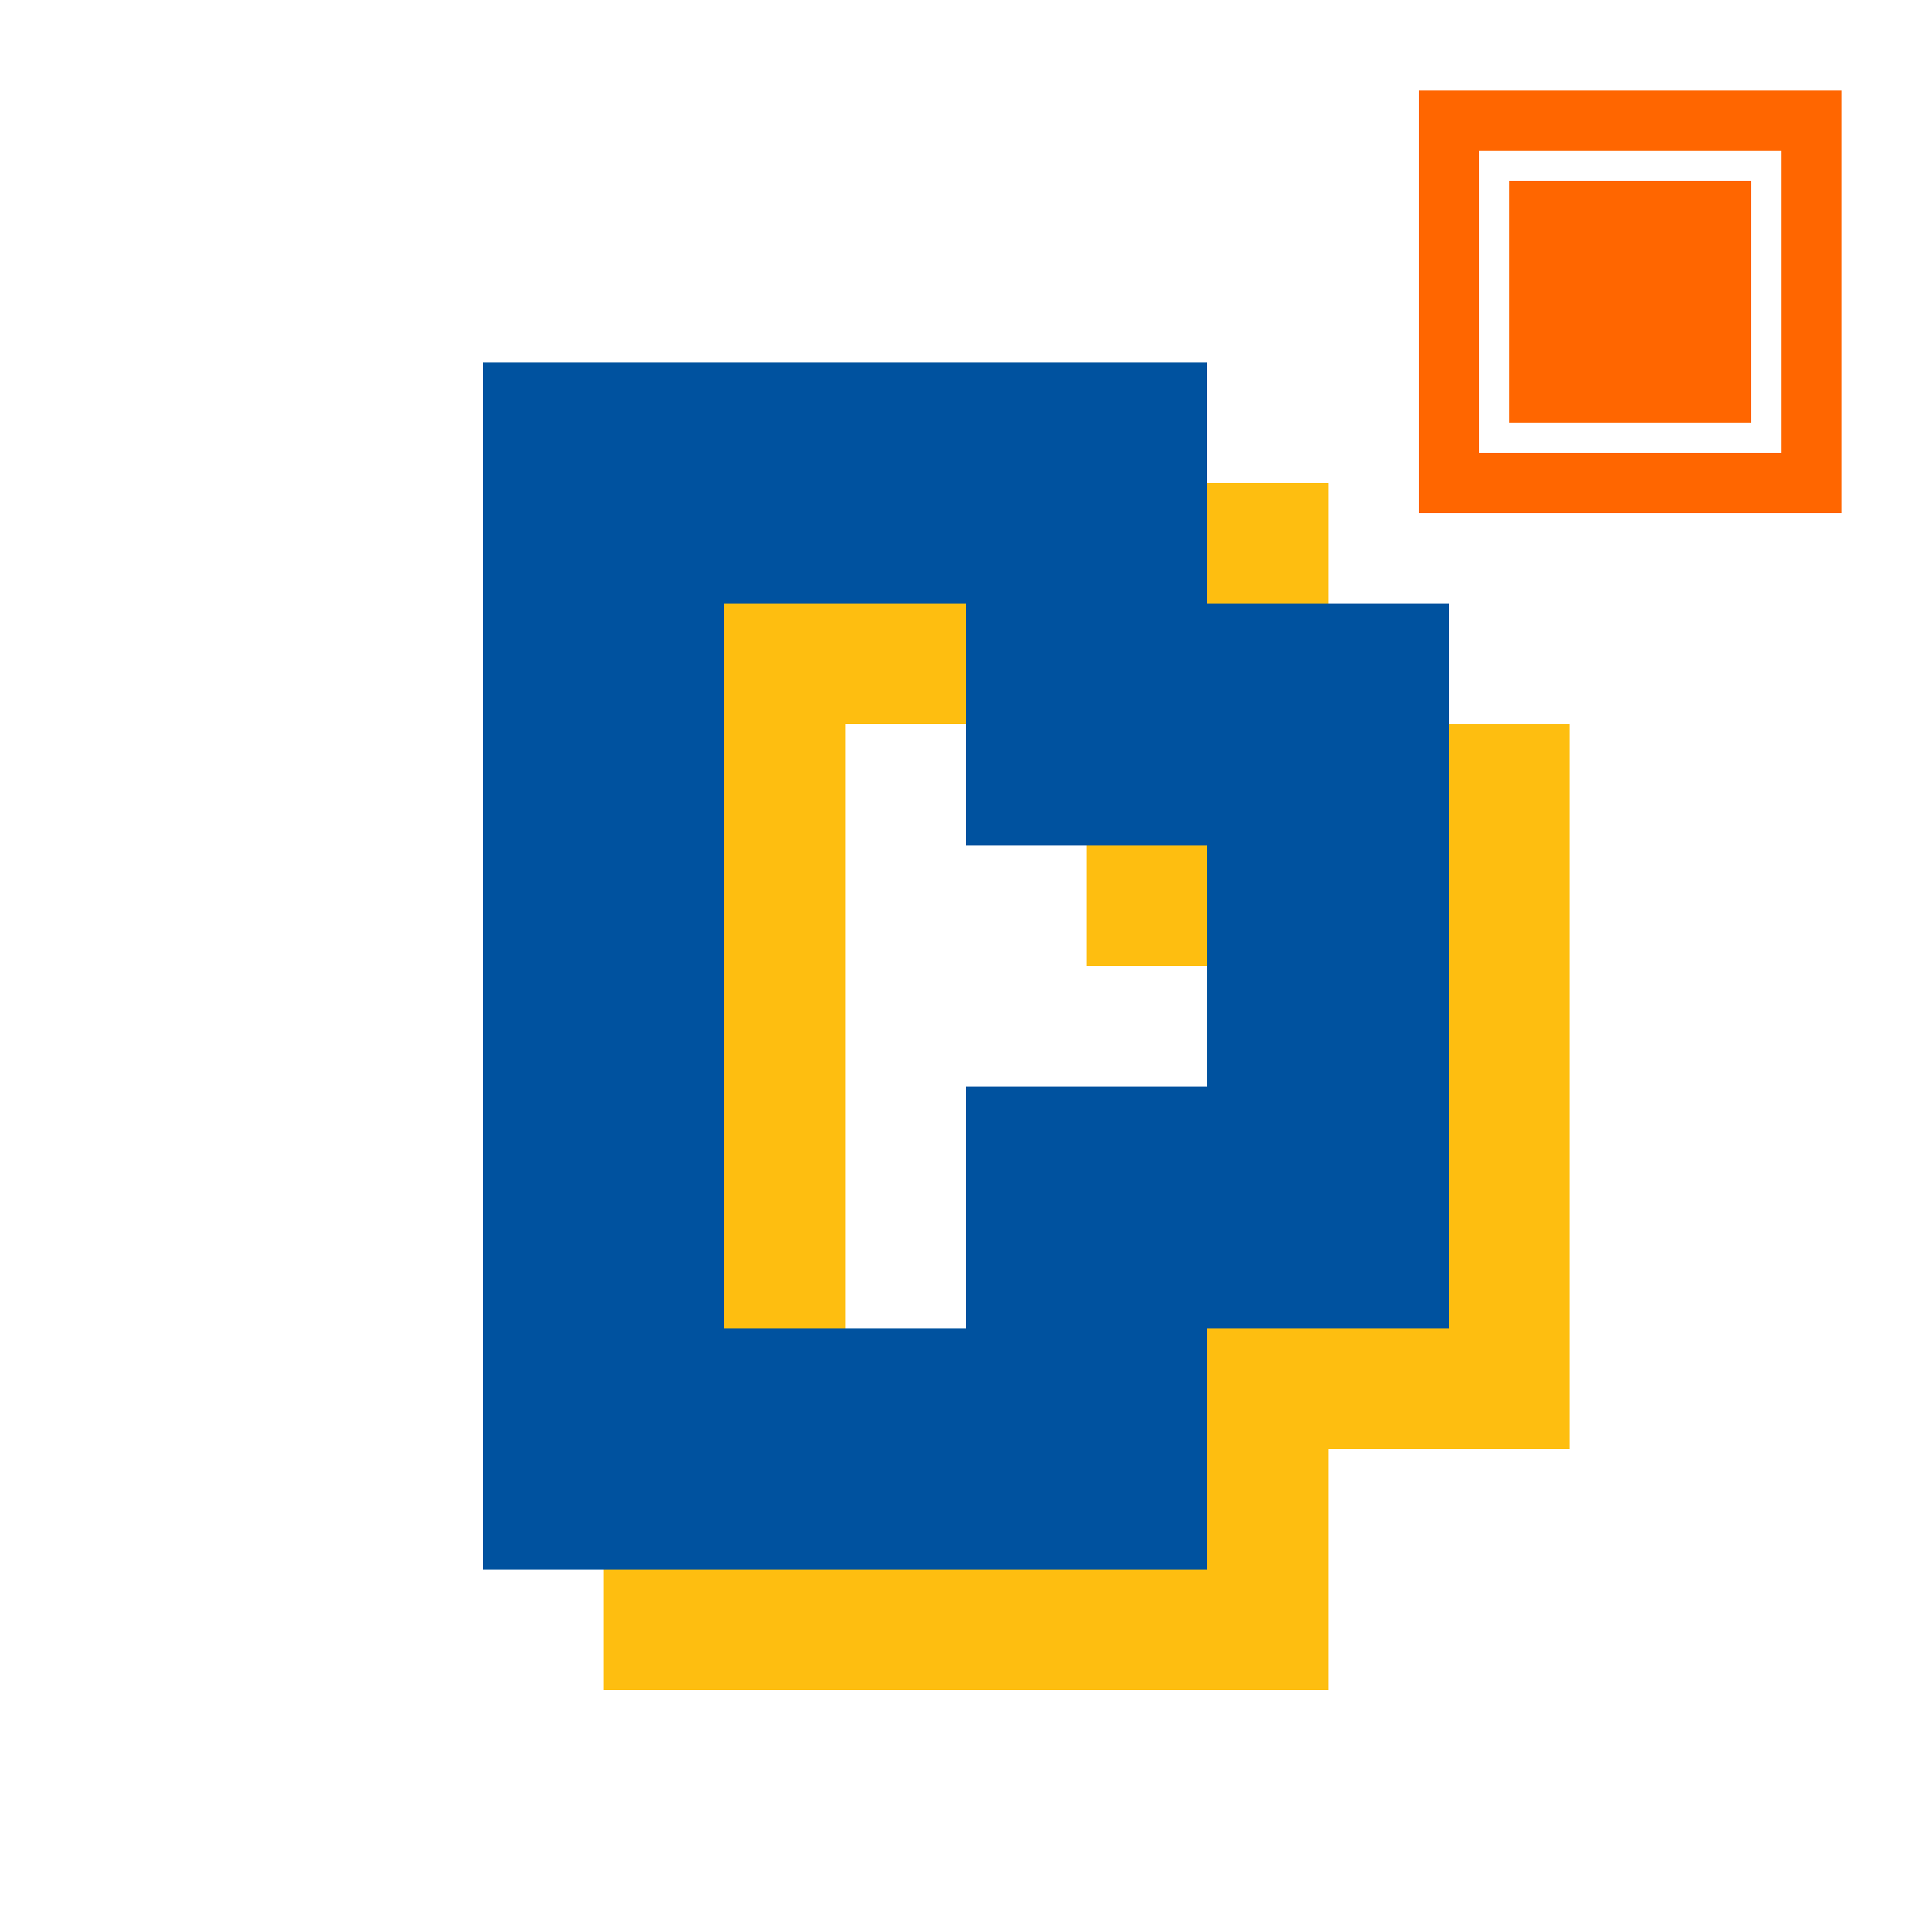
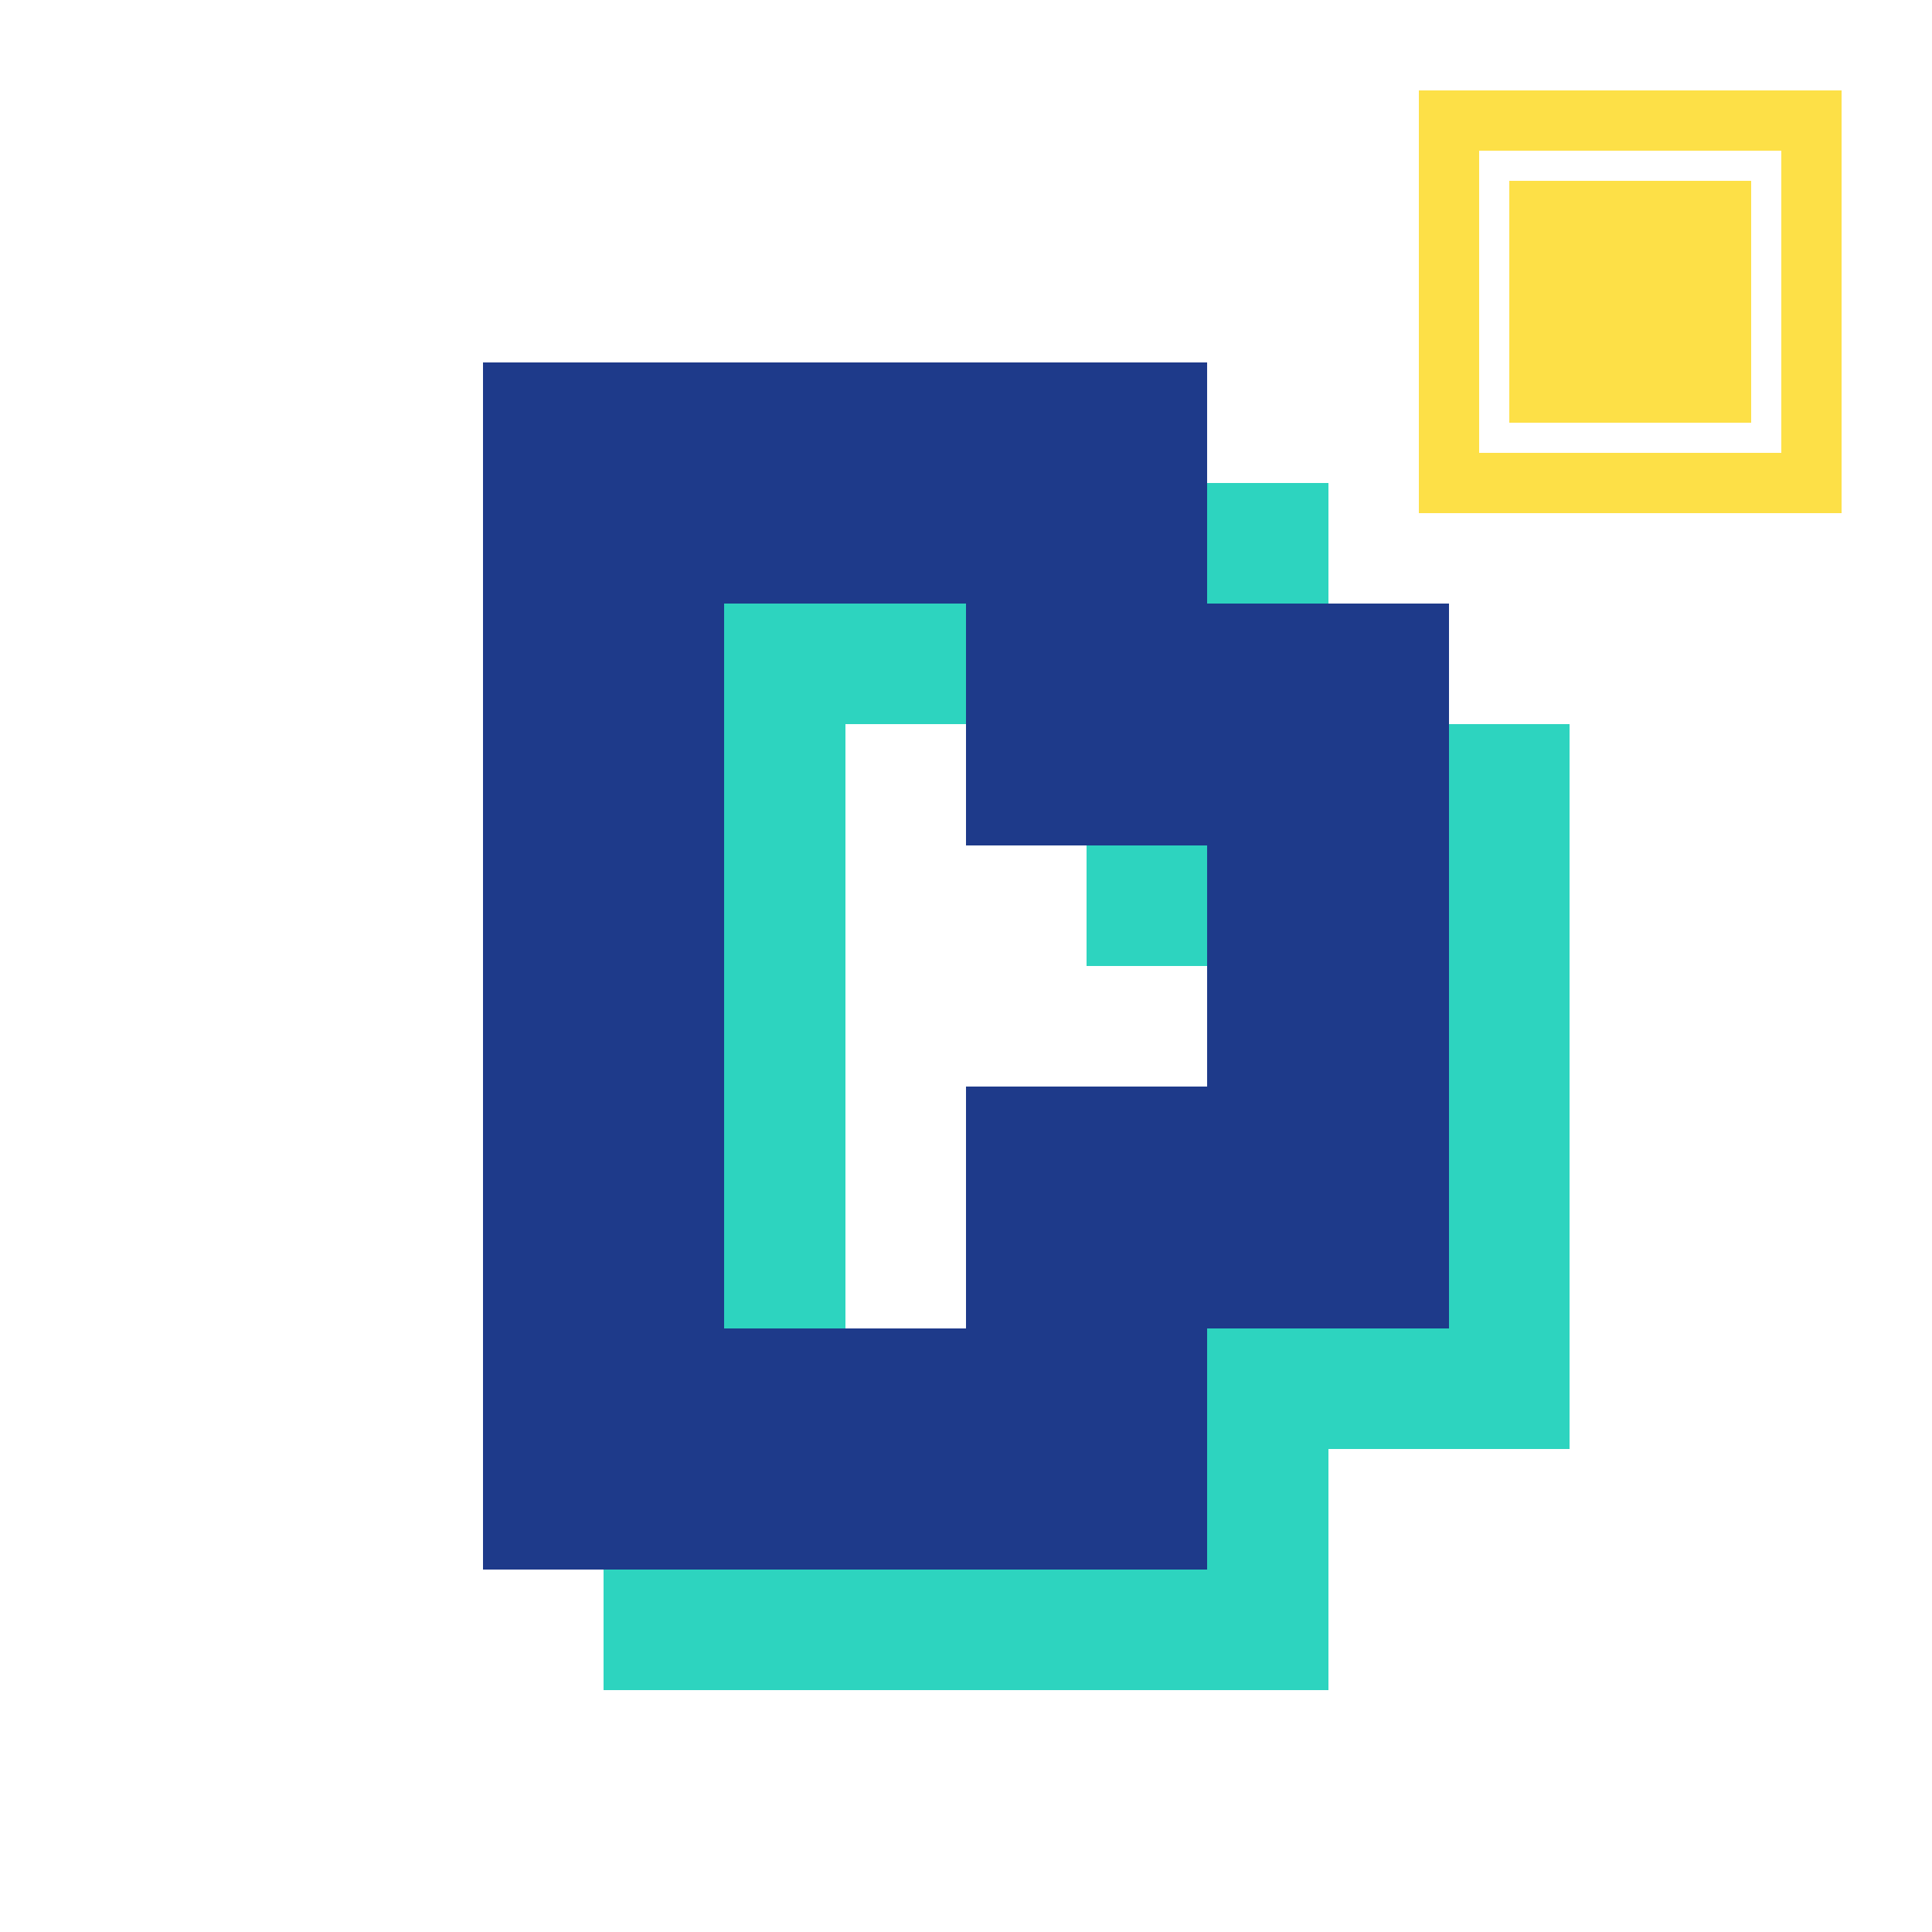
<svg xmlns="http://www.w3.org/2000/svg" viewBox="0 0 32 32" shape-rendering="crispEdges">
-   <g fill="#febe10" transform="translate(2, 2)">
+   <g fill="#2dd4bf" transform="translate(2, 2)">
    <rect x="8" y="6" width="4" height="20" />
    <rect x="8" y="6" width="12" height="4" />
    <rect x="8" y="22" width="12" height="4" />
    <rect x="20" y="10" width="4" height="12" />
    <rect x="16" y="10" width="4" height="4" />
    <rect x="16" y="18" width="4" height="4" />
  </g>
-   <g fill="#00529f">
+   <g fill="#1e3a8a">
    <rect x="8" y="6" width="4" height="20" />
    <rect x="8" y="6" width="12" height="4" />
    <rect x="8" y="22" width="12" height="4" />
    <rect x="20" y="10" width="4" height="12" />
    <rect x="16" y="10" width="4" height="4" />
    <rect x="16" y="18" width="4" height="4" />
  </g>
-   <g fill="#ff6600">
+   <g fill="#fde047">
    <rect x="25" y="3" width="4" height="4" />
-     <rect x="24" y="2" width="6" height="6" fill="none" stroke="#ff6600" stroke-width="1" />
+     <rect x="24" y="2" width="6" height="6" fill="none" stroke="#fde047" stroke-width="1" />
  </g>
</svg>
